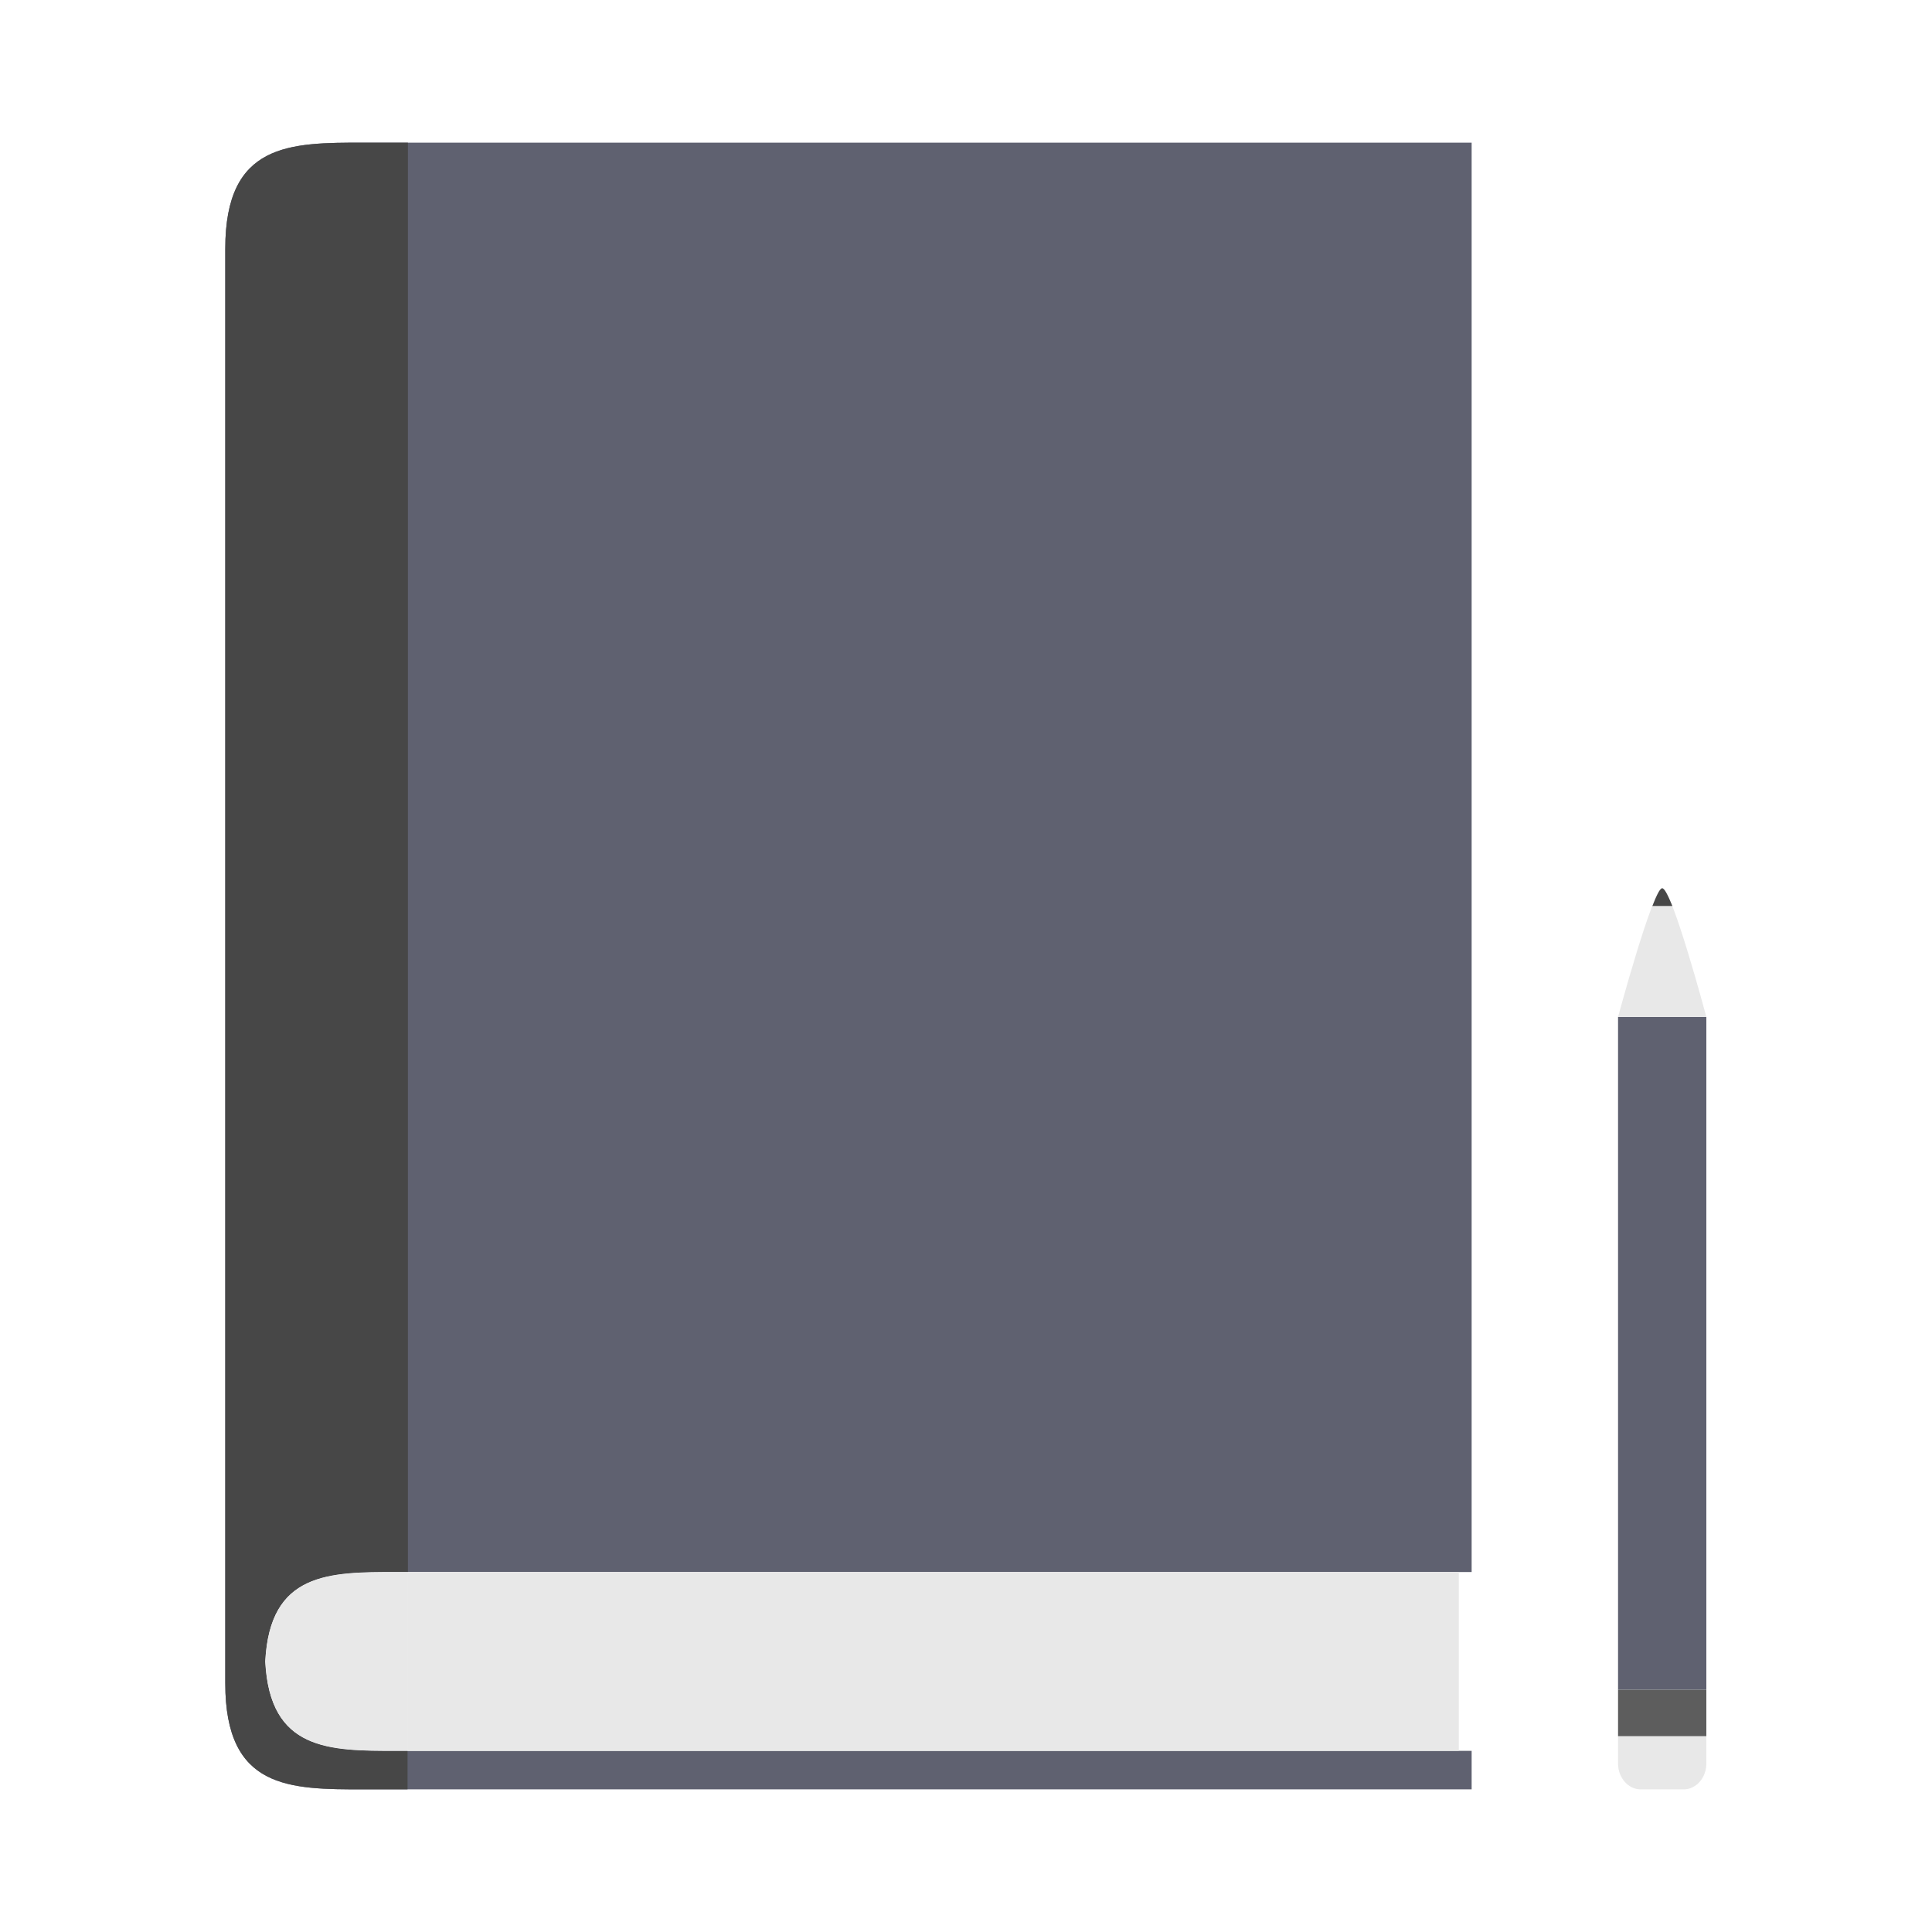
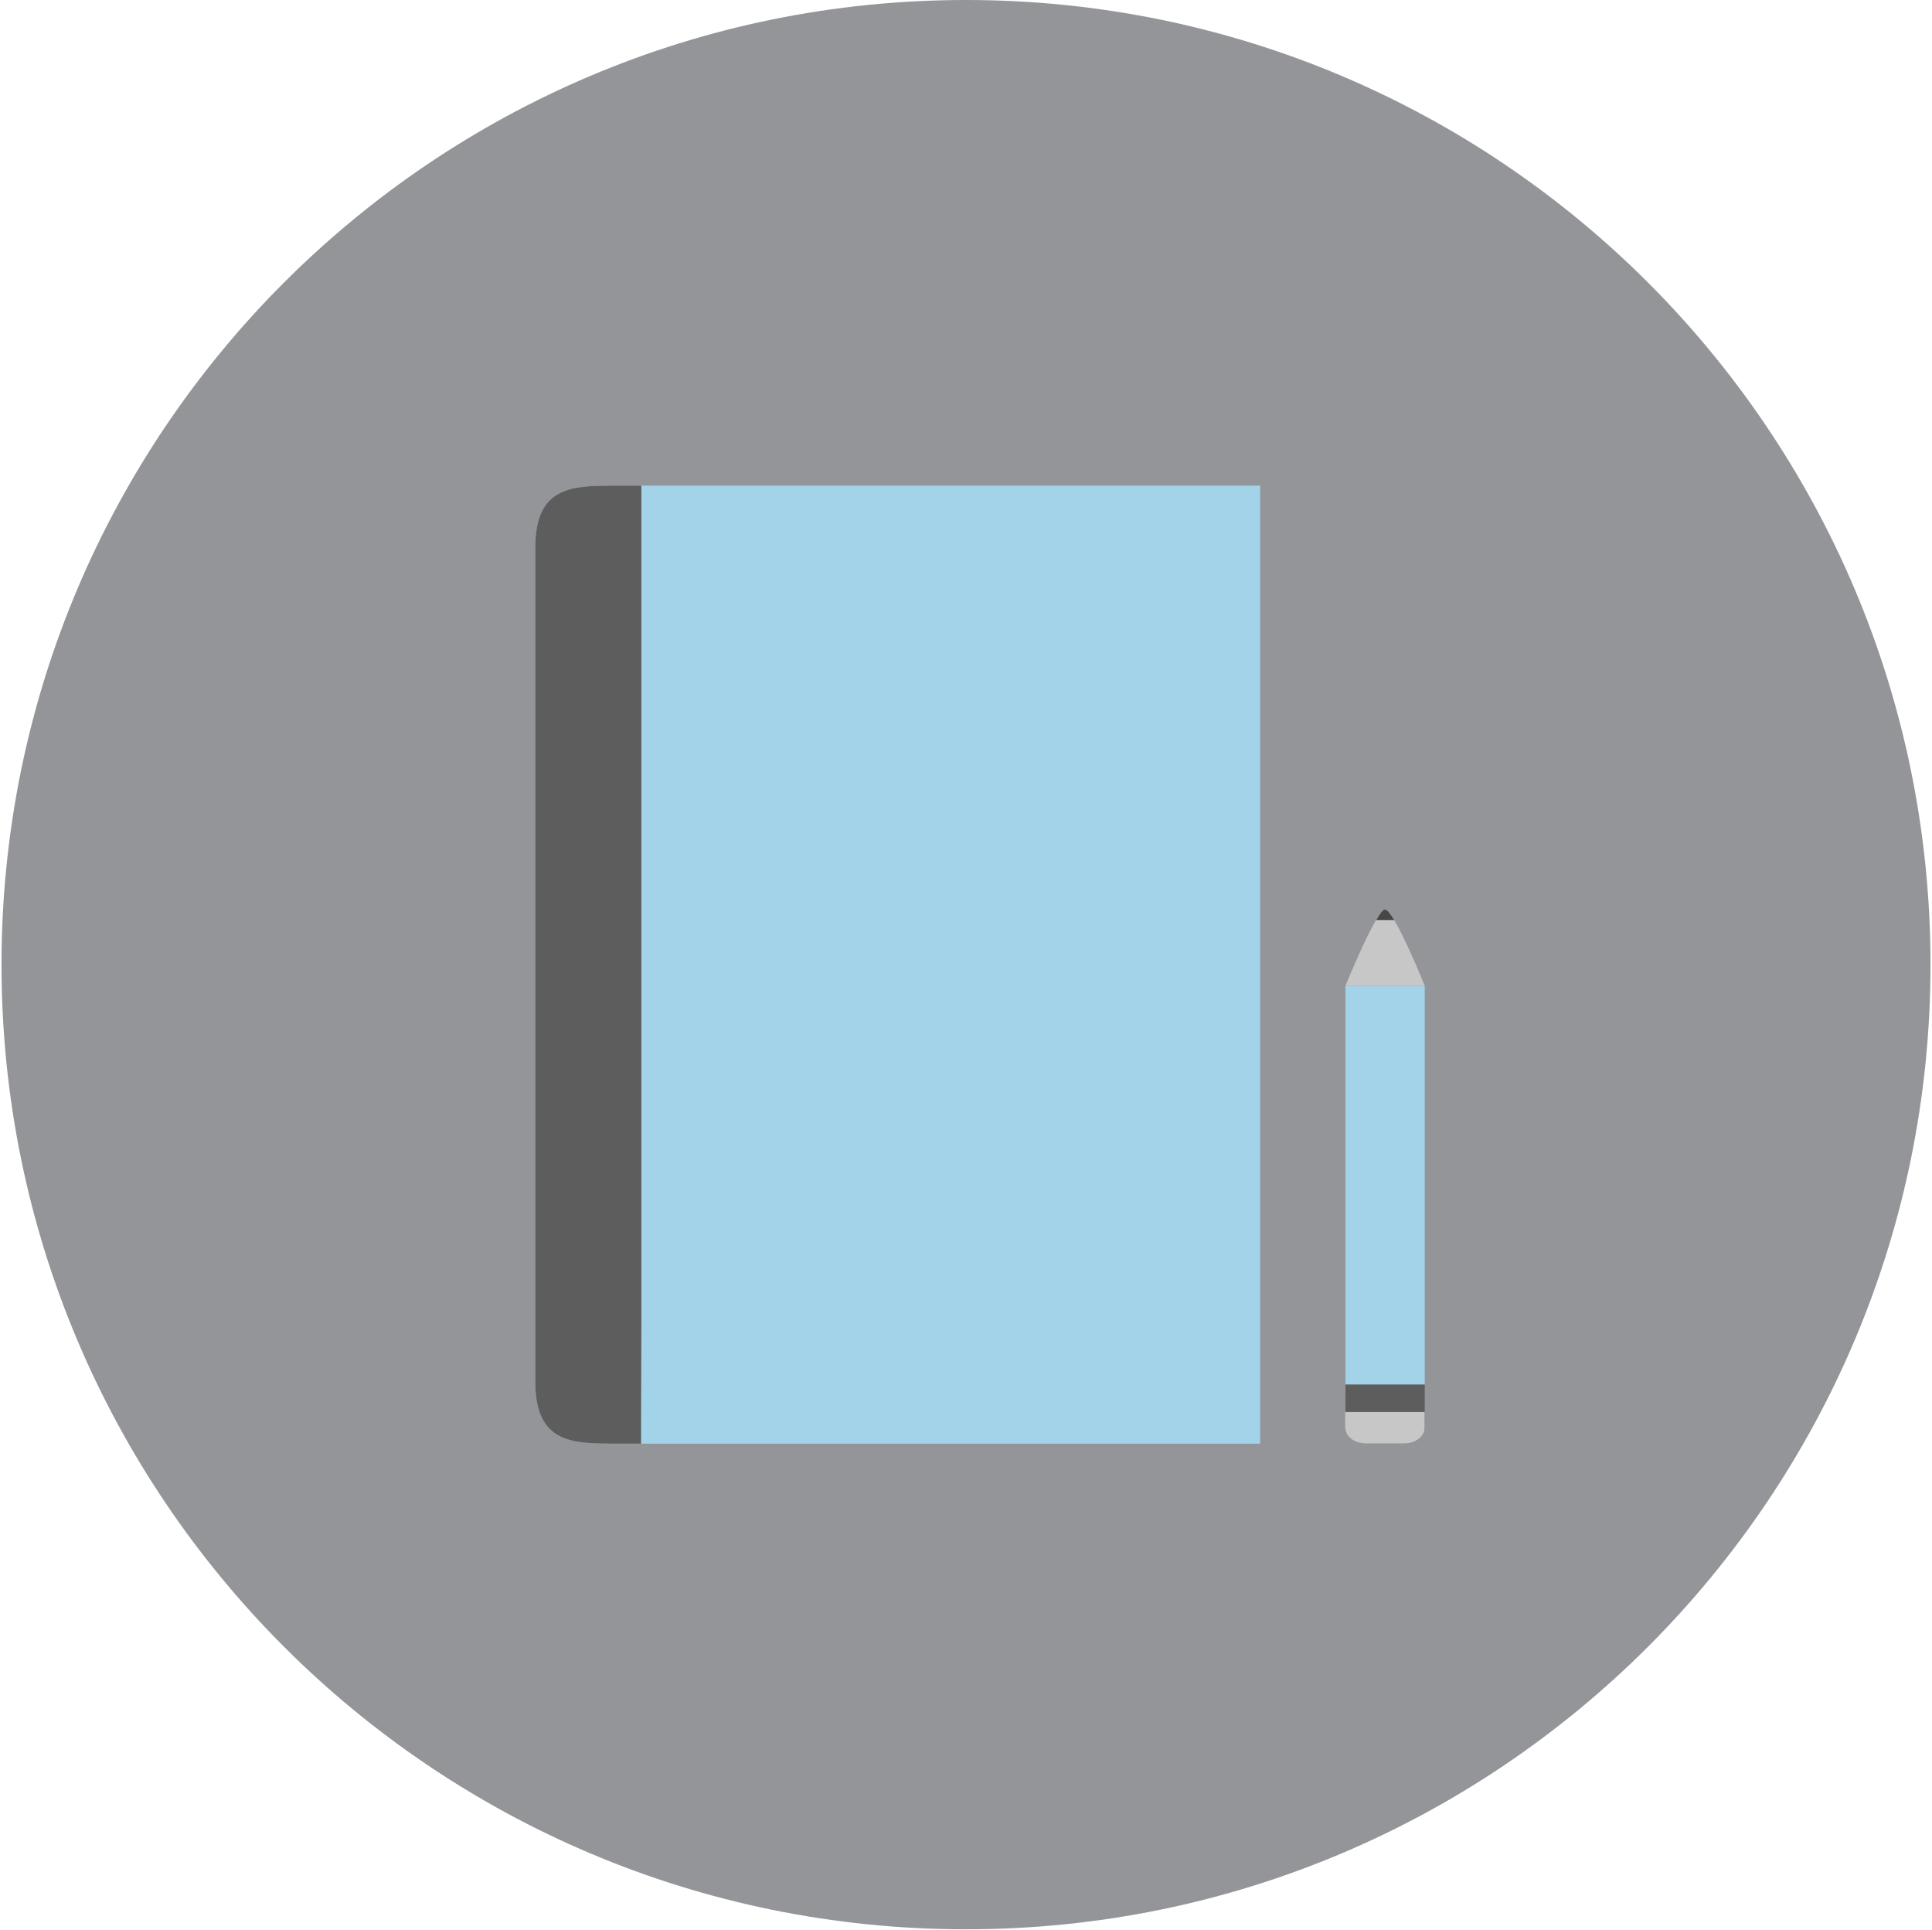
- <svg xmlns="http://www.w3.org/2000/svg" version="1.1" id="Layer_1" x="0px" y="0px" viewBox="0 0 512 512" enable-background="new 0 0 512 512" xml:space="preserve">
+ <svg xmlns="http://www.w3.org/2000/svg" version="1.1" id="Layer_1" x="0px" y="0px" viewBox="0 0 641 640" enable-background="new 0 0 641 640" xml:space="preserve">
+   <circle fill="#939598" cx="320.5" cy="320" r="320" />
+   <path fill="#A3D3E8" d="M418.1,436.9V320V161.1H204.3c-14.3,0-26.7,0-26.7,20.5V320v138.4c0,20.5,12.4,20.5,26.7,20.5h213.8v-7.4  V436.9z" />
+   <path fill="#5D5D5D" d="M212.8,436.9V320V161.1h-8.5c-14.3,0-26.7,0-26.7,20.5V320v138.4c0,20.5,12.4,20.5,26.7,20.5h8.4v-7.4" />
+   <rect x="446.4" y="327" fill="#A3D3E8" width="26.3" height="132.3" />
+   <path fill="#C7C7C7" d="M446.4,327h26.3c0,0-10.2-25.3-13.2-25.3C456.7,301.7,446.4,327,446.4,327z" />
  <g>
-     <path fill="#5F6170" d="M96.4,37.8c-19.6,0-36.7,0-36.7,28.1V256v190.1c0,28.1,17,28.1,36.7,28.1H390V464h-285   c-17.9,0-33.6,0-34.8-23.7c1.2-23.7,16.9-23.7,34.8-23.7h285V256V37.8H96.4z" />
-     <g>
-       <rect x="108" y="416.6" fill="#E8E8E8" width="278.6" height="47.4" />
-       <path fill="#474747" d="M70.3,440.3c1.2-23.7,16.9-23.7,34.8-23.7h3V256V37.8H96.4c-19.6,0-36.7,0-36.7,28.1V256v190.1    c0,28.1,17,28.1,36.7,28.1H108V464h-3C87.2,464,71.5,464,70.3,440.3z" />
-       <path fill="#E8E8E8" d="M105.1,416.6c-17.9,0-33.6,0-34.8,23.7C71.5,464,87.2,464,105.1,464h3v-47.4L105.1,416.6L105.1,416.6z" />
-     </g>
-     <g>
-       <rect x="428.8" y="269.5" fill="#5F6170" width="23.4" height="178.3" />
-       <path fill="#E8E8E8" d="M428.8,269.5h23.4c0,0-9.1-34.1-11.7-34.1C438,235.4,428.8,269.5,428.8,269.5z" />
-       <g>
-         <path fill="#474747" d="M440.5,235.4c-0.6,0-1.5,1.9-2.6,4.7h5.3C442,237.2,441.1,235.4,440.5,235.4z" />
-       </g>
-       <g>
-         <path fill="#E8E8E8" d="M428.8,467.4c0,3.7,2.7,6.8,6,6.8h11.4c3.3,0,6-3.1,6-6.8v-7.3h-23.4V467.4z" />
-         <polygon fill="#5D5D5D" points="446.2,447.8 434.8,447.8 428.8,447.8 428.8,454.6 428.8,460.1 452.2,460.1 452.2,454.6      452.2,447.8    " />
-       </g>
-     </g>
+     <path fill="#474747" d="M459.5,301.7c-0.7,0-1.7,1.4-2.9,3.5h6C461.2,303,460.2,301.7,459.5,301.7z" />
  </g>
+   <path fill="#C7C7C7" d="M446.4,473.8c0,2.7,3,5,6.7,5h12.8c3.7,0,6.7-2.3,6.7-5v-5.4h-26.3V473.8z" />
+   <polygon fill="#5D5D5D" points="465.9,459.3 453.1,459.3 446.4,459.3 446.4,464.3 446.4,468.4 472.7,468.4 472.7,464.3 472.7,459.3   " />
</svg>
